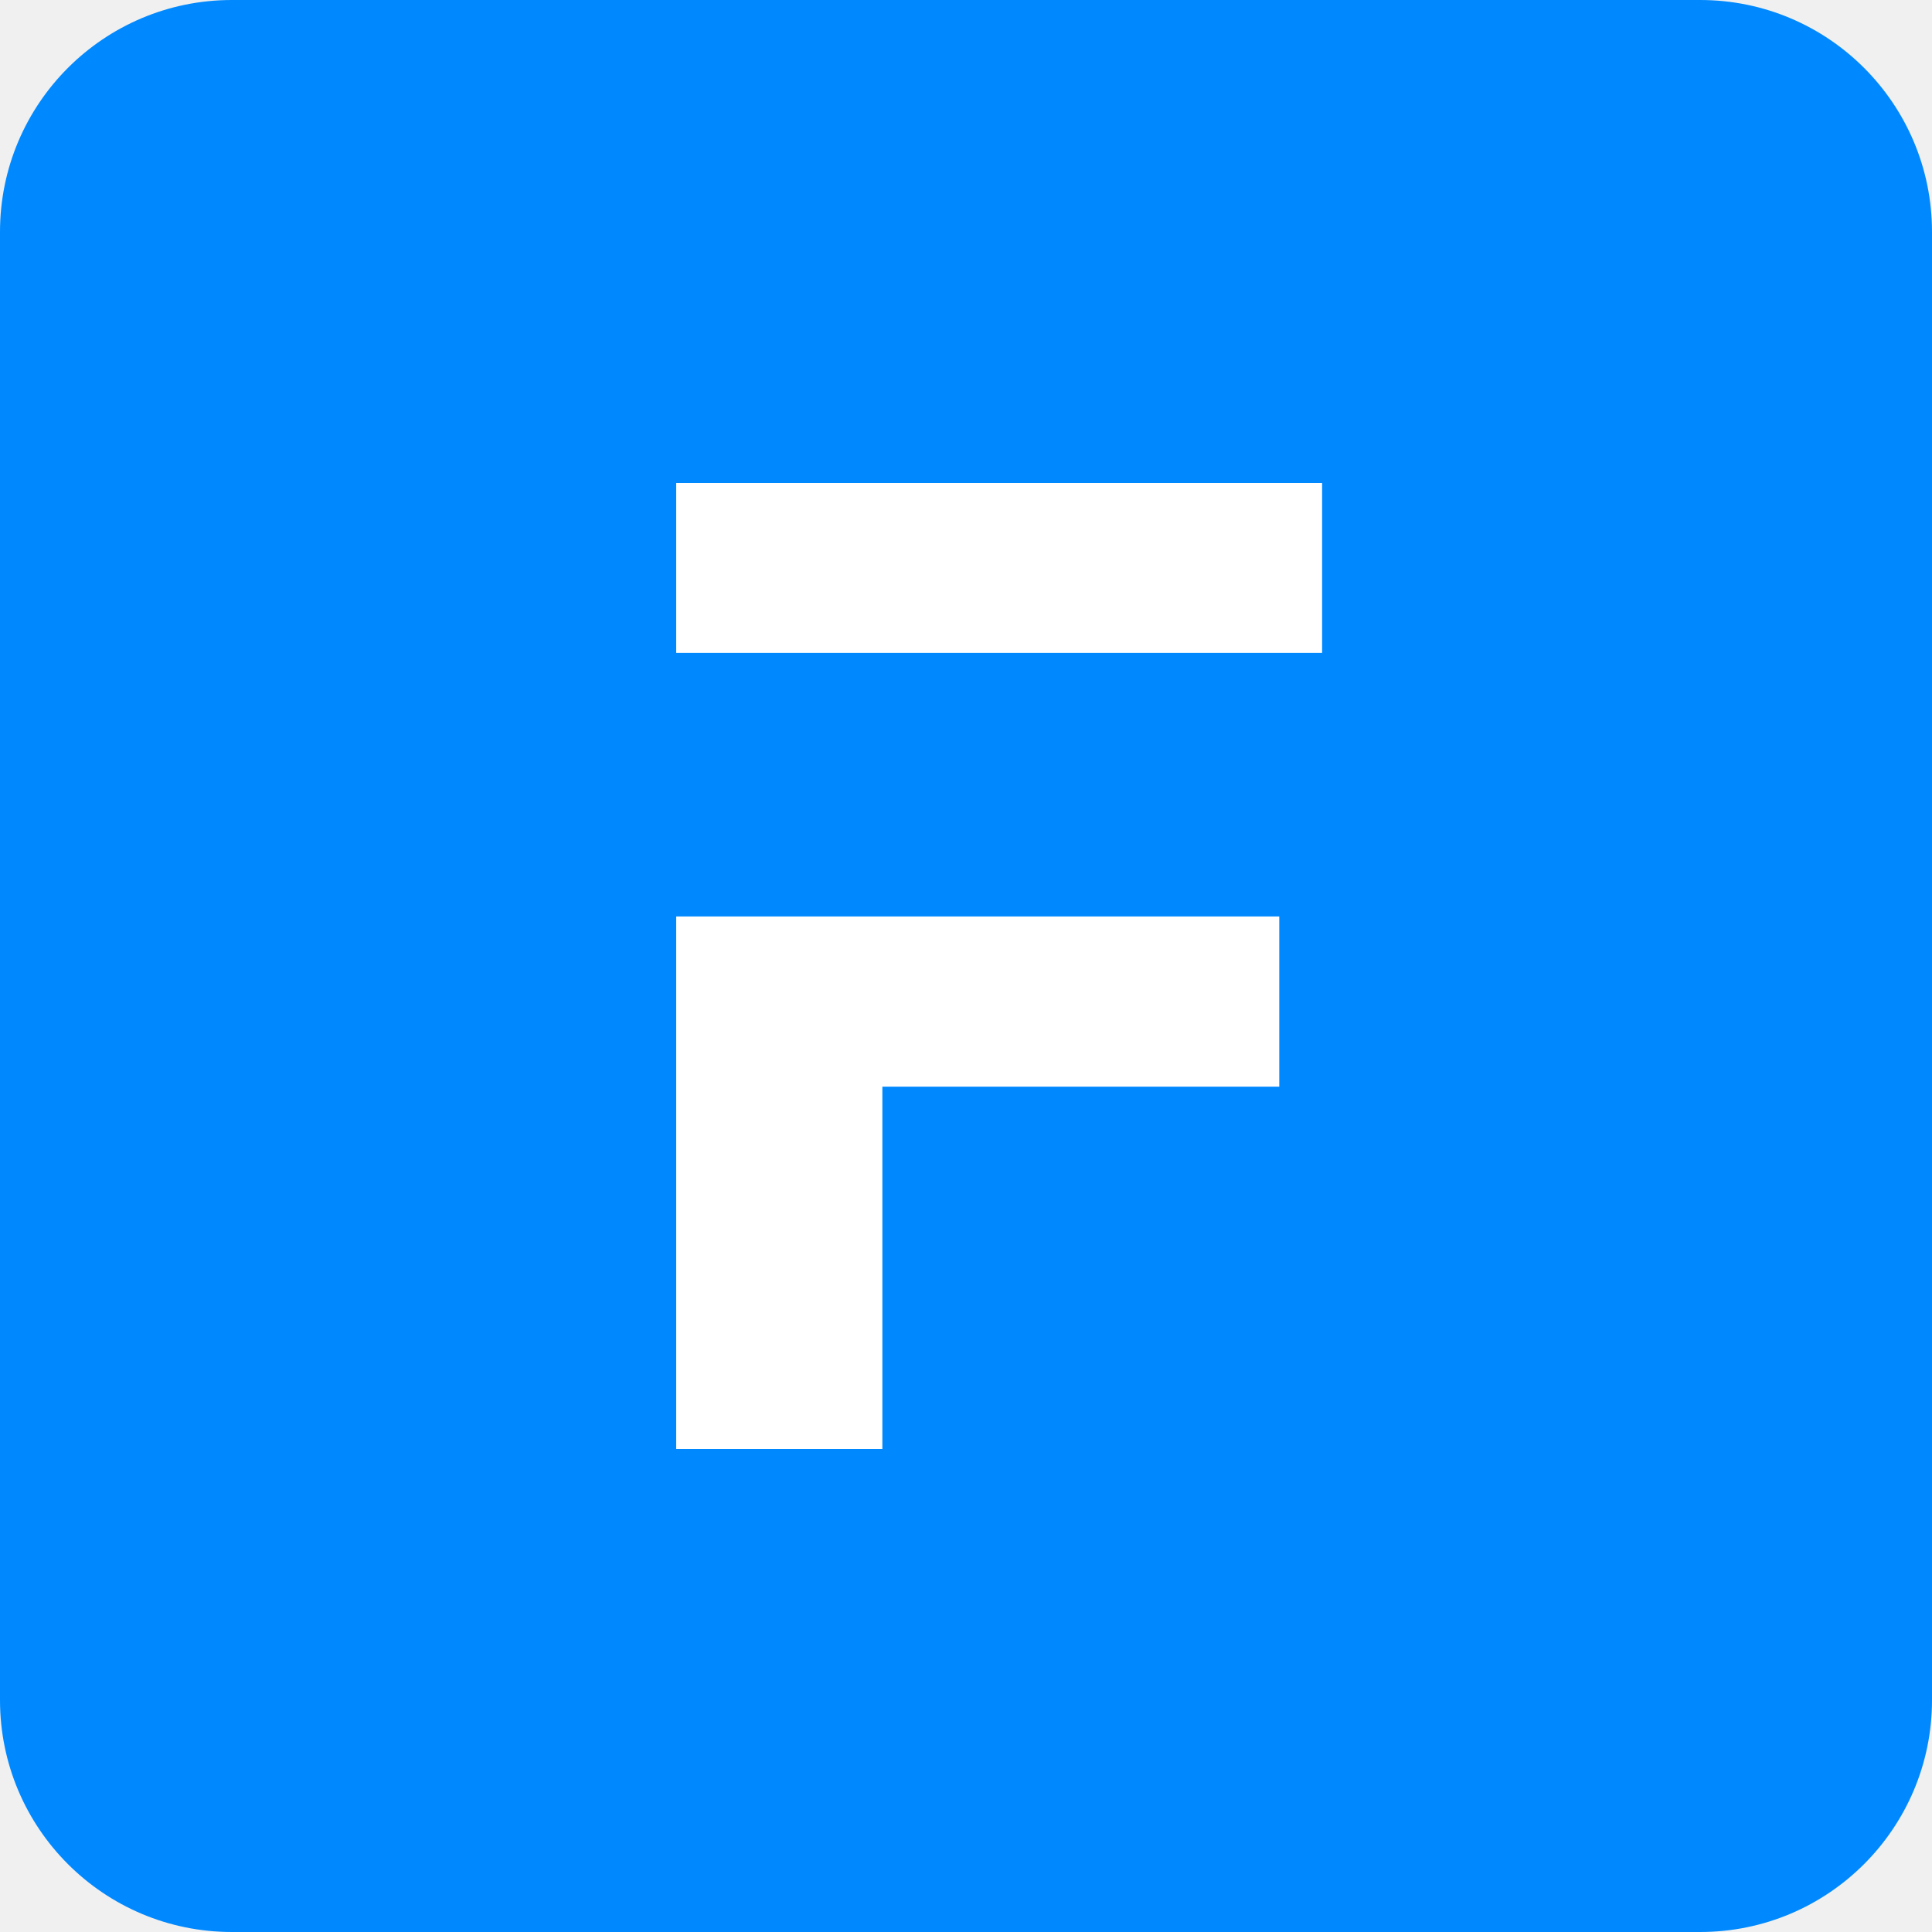
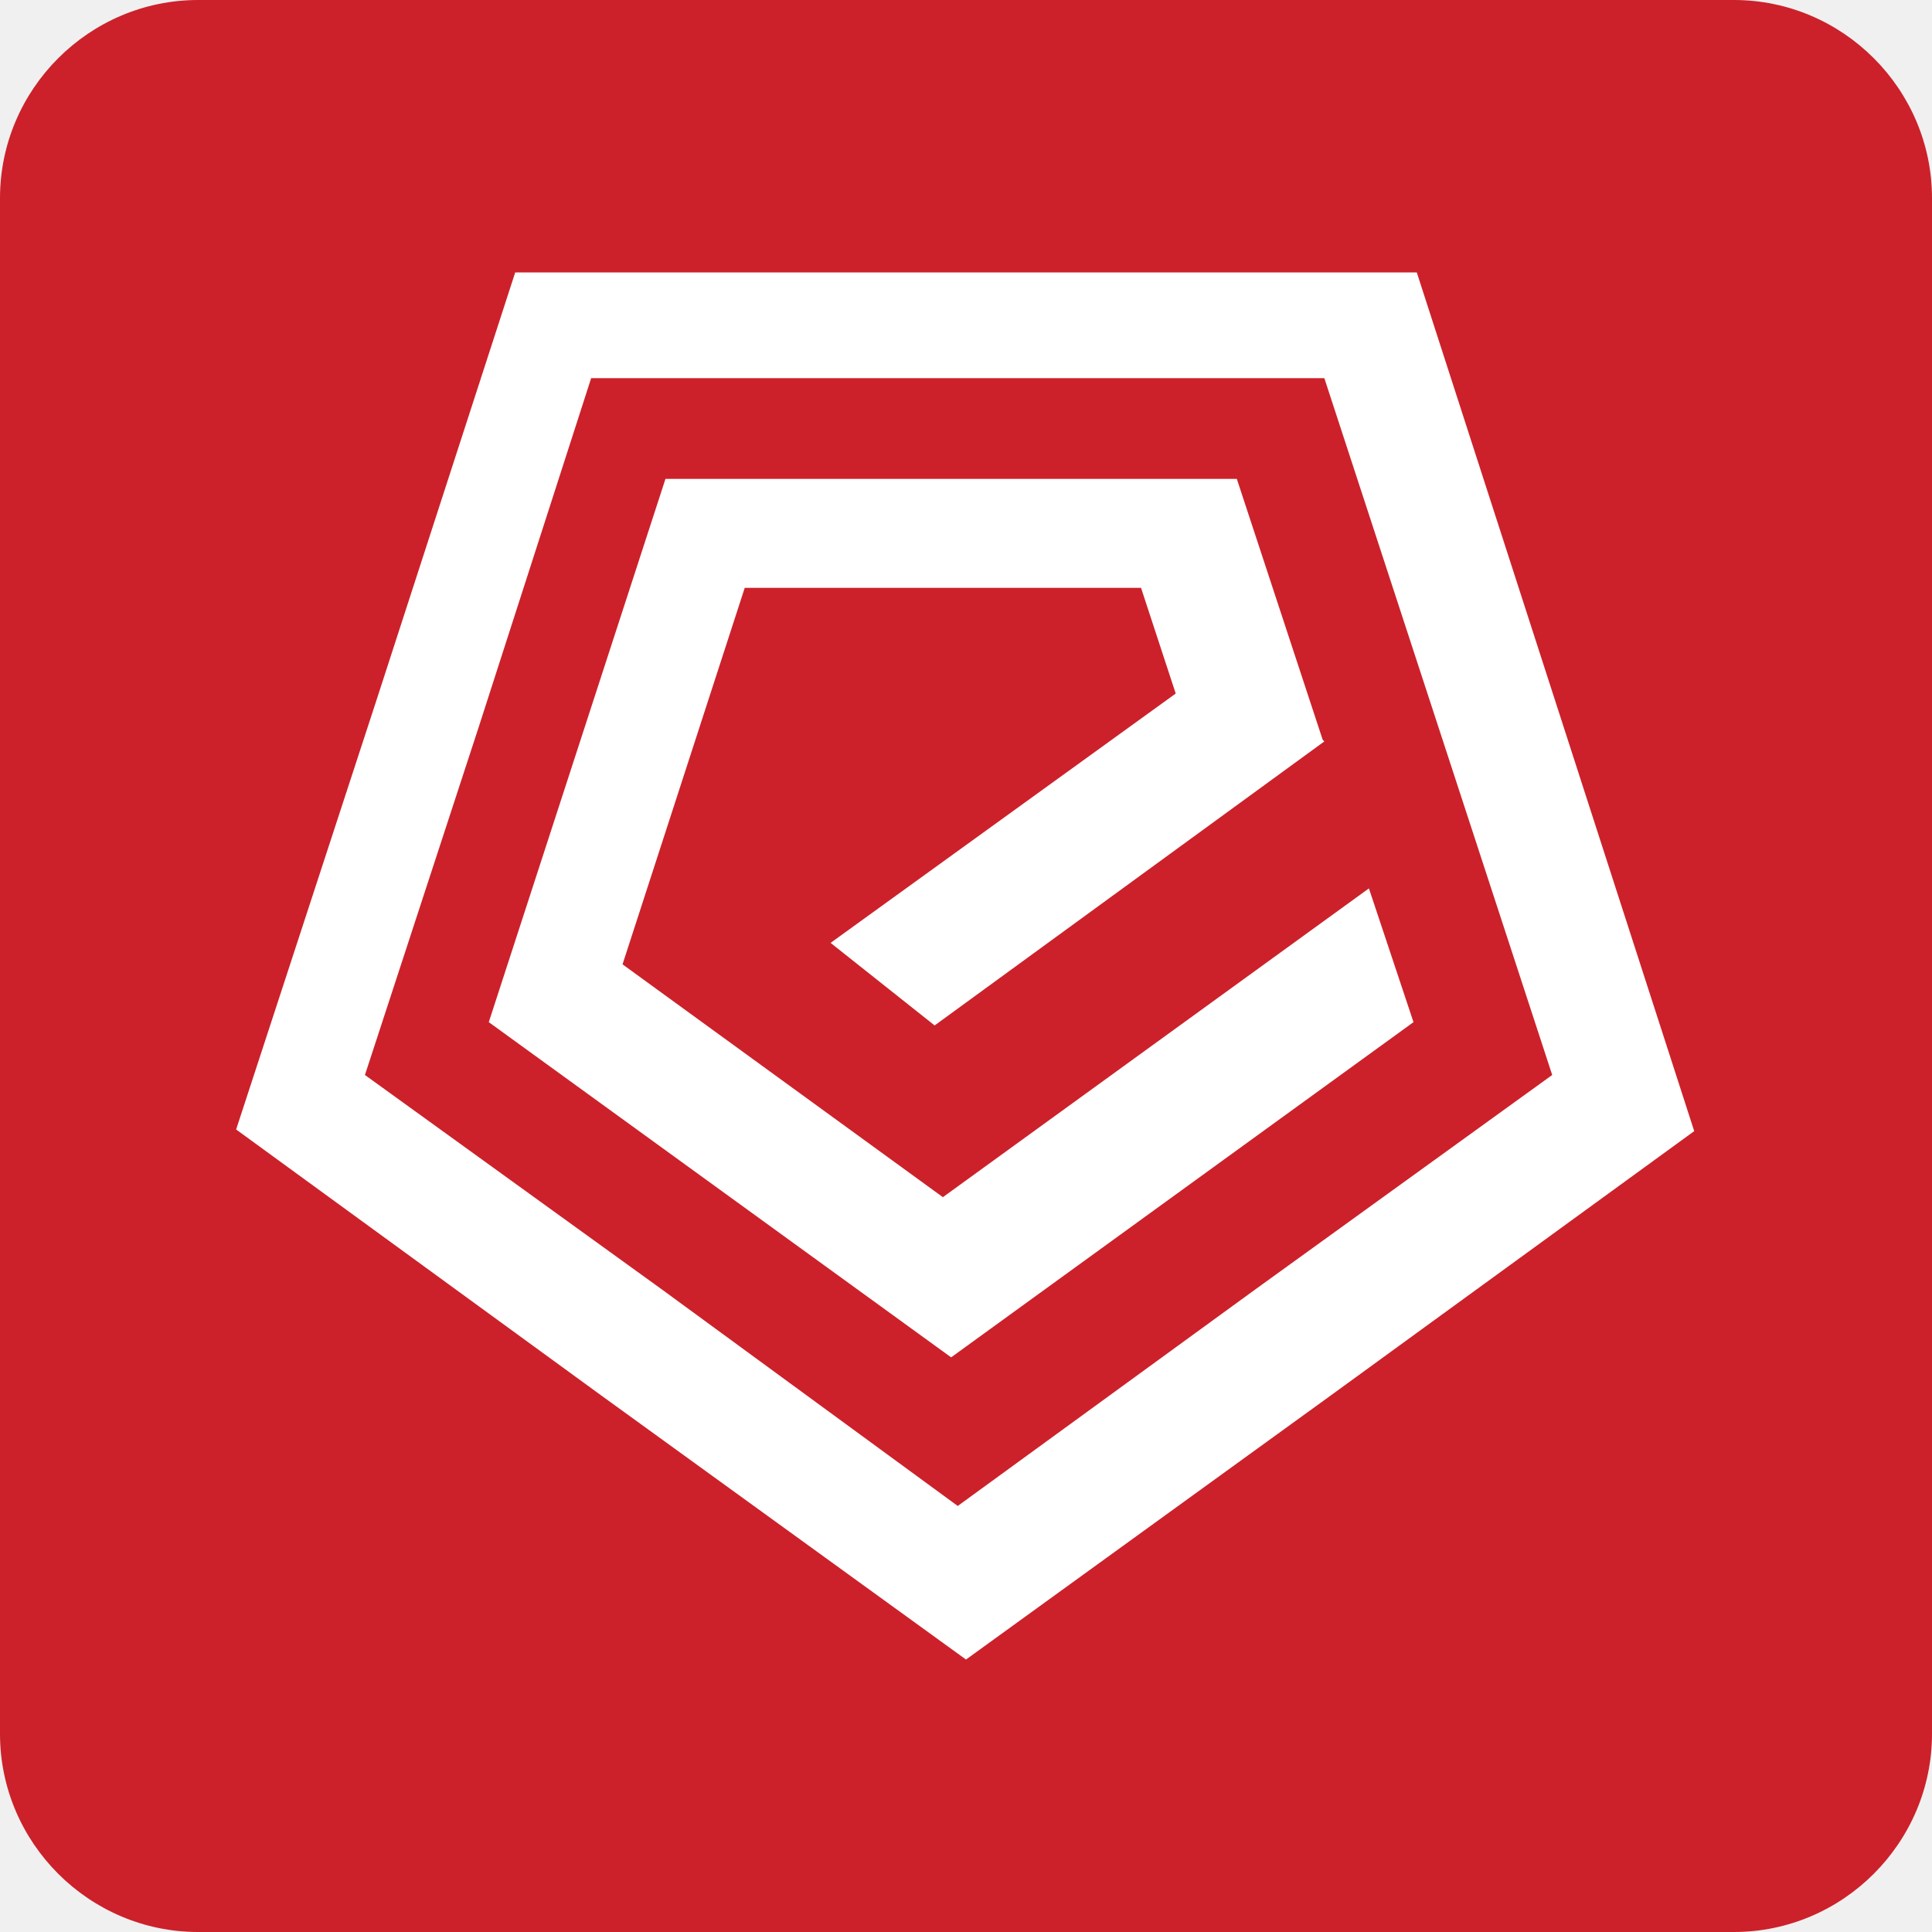
- <svg xmlns="http://www.w3.org/2000/svg" width="100" height="100" viewBox="0 0 100 100" fill="none">
-   <path d="M0 12C0 5.373 5.373 0 12 0H88C94.627 0 100 5.373 100 12V88C100 94.627 94.627 100 88 100H12C5.373 100 0 94.627 0 88V12Z" fill="#0089FF" />
-   <path d="M68.432 25H35V33.794H68.432V25Z" fill="white" />
-   <path d="M35 47.436V75H45.671V56.245H66.215V47.436H35Z" fill="white" />
+ <svg xmlns="http://www.w3.org/2000/svg" version="1.1" id="Layer_1" x="0px" y="0px" width="117px" height="117px" viewBox="0 0 117 117" style="enable-background:new 0 0 117 117;" xml:space="preserve">
+   <style type="text/css">
+ 	.st0{fill-rule:evenodd;clip-rule:evenodd;fill:#CC212A;}
+ 	.st1{fill-rule:evenodd;clip-rule:evenodd;fill:#FFFFFF;}
+ </style>
+   <path id="XMLID_6_" class="st0" d="M105,117H12c-6.6,0-12-5.4-12-12V12C0,5.4,5.4,0,12,0h93c6.6,0,12,5.4,12,12v93  C117,111.6,111.6,117,105,117z" />
+   <g id="XMLID_7_">
+     <path id="XMLID_11_" class="st1" d="M31.2,16.5h54.6l8.4,26l8.4,26L80.6,84.5l-22.1,16l-22.1-16L14.3,68.4l8.5-26L31.2,16.5z    M35.8,22.9h44.4L87.1,44L94,65.1L76,78.1L58,91.2L40.1,78.1l-18-13L29,44L35.8,22.9z M35.8,22.9" />
+     <path id="XMLID_8_" class="st1" d="M50.3,57.1l20.9-15.1l-2.1-6.4h-24l-7.4,22.8l19.4,14.1l25.8-18.7l2.7,8.1l-28,20.3l-28-20.3   L40.3,29h34.6l5.2,15.8l0.1,0.1L56.6,62.1L50.3,57.1z M50.3,57.1" />
+   </g>
</svg>
